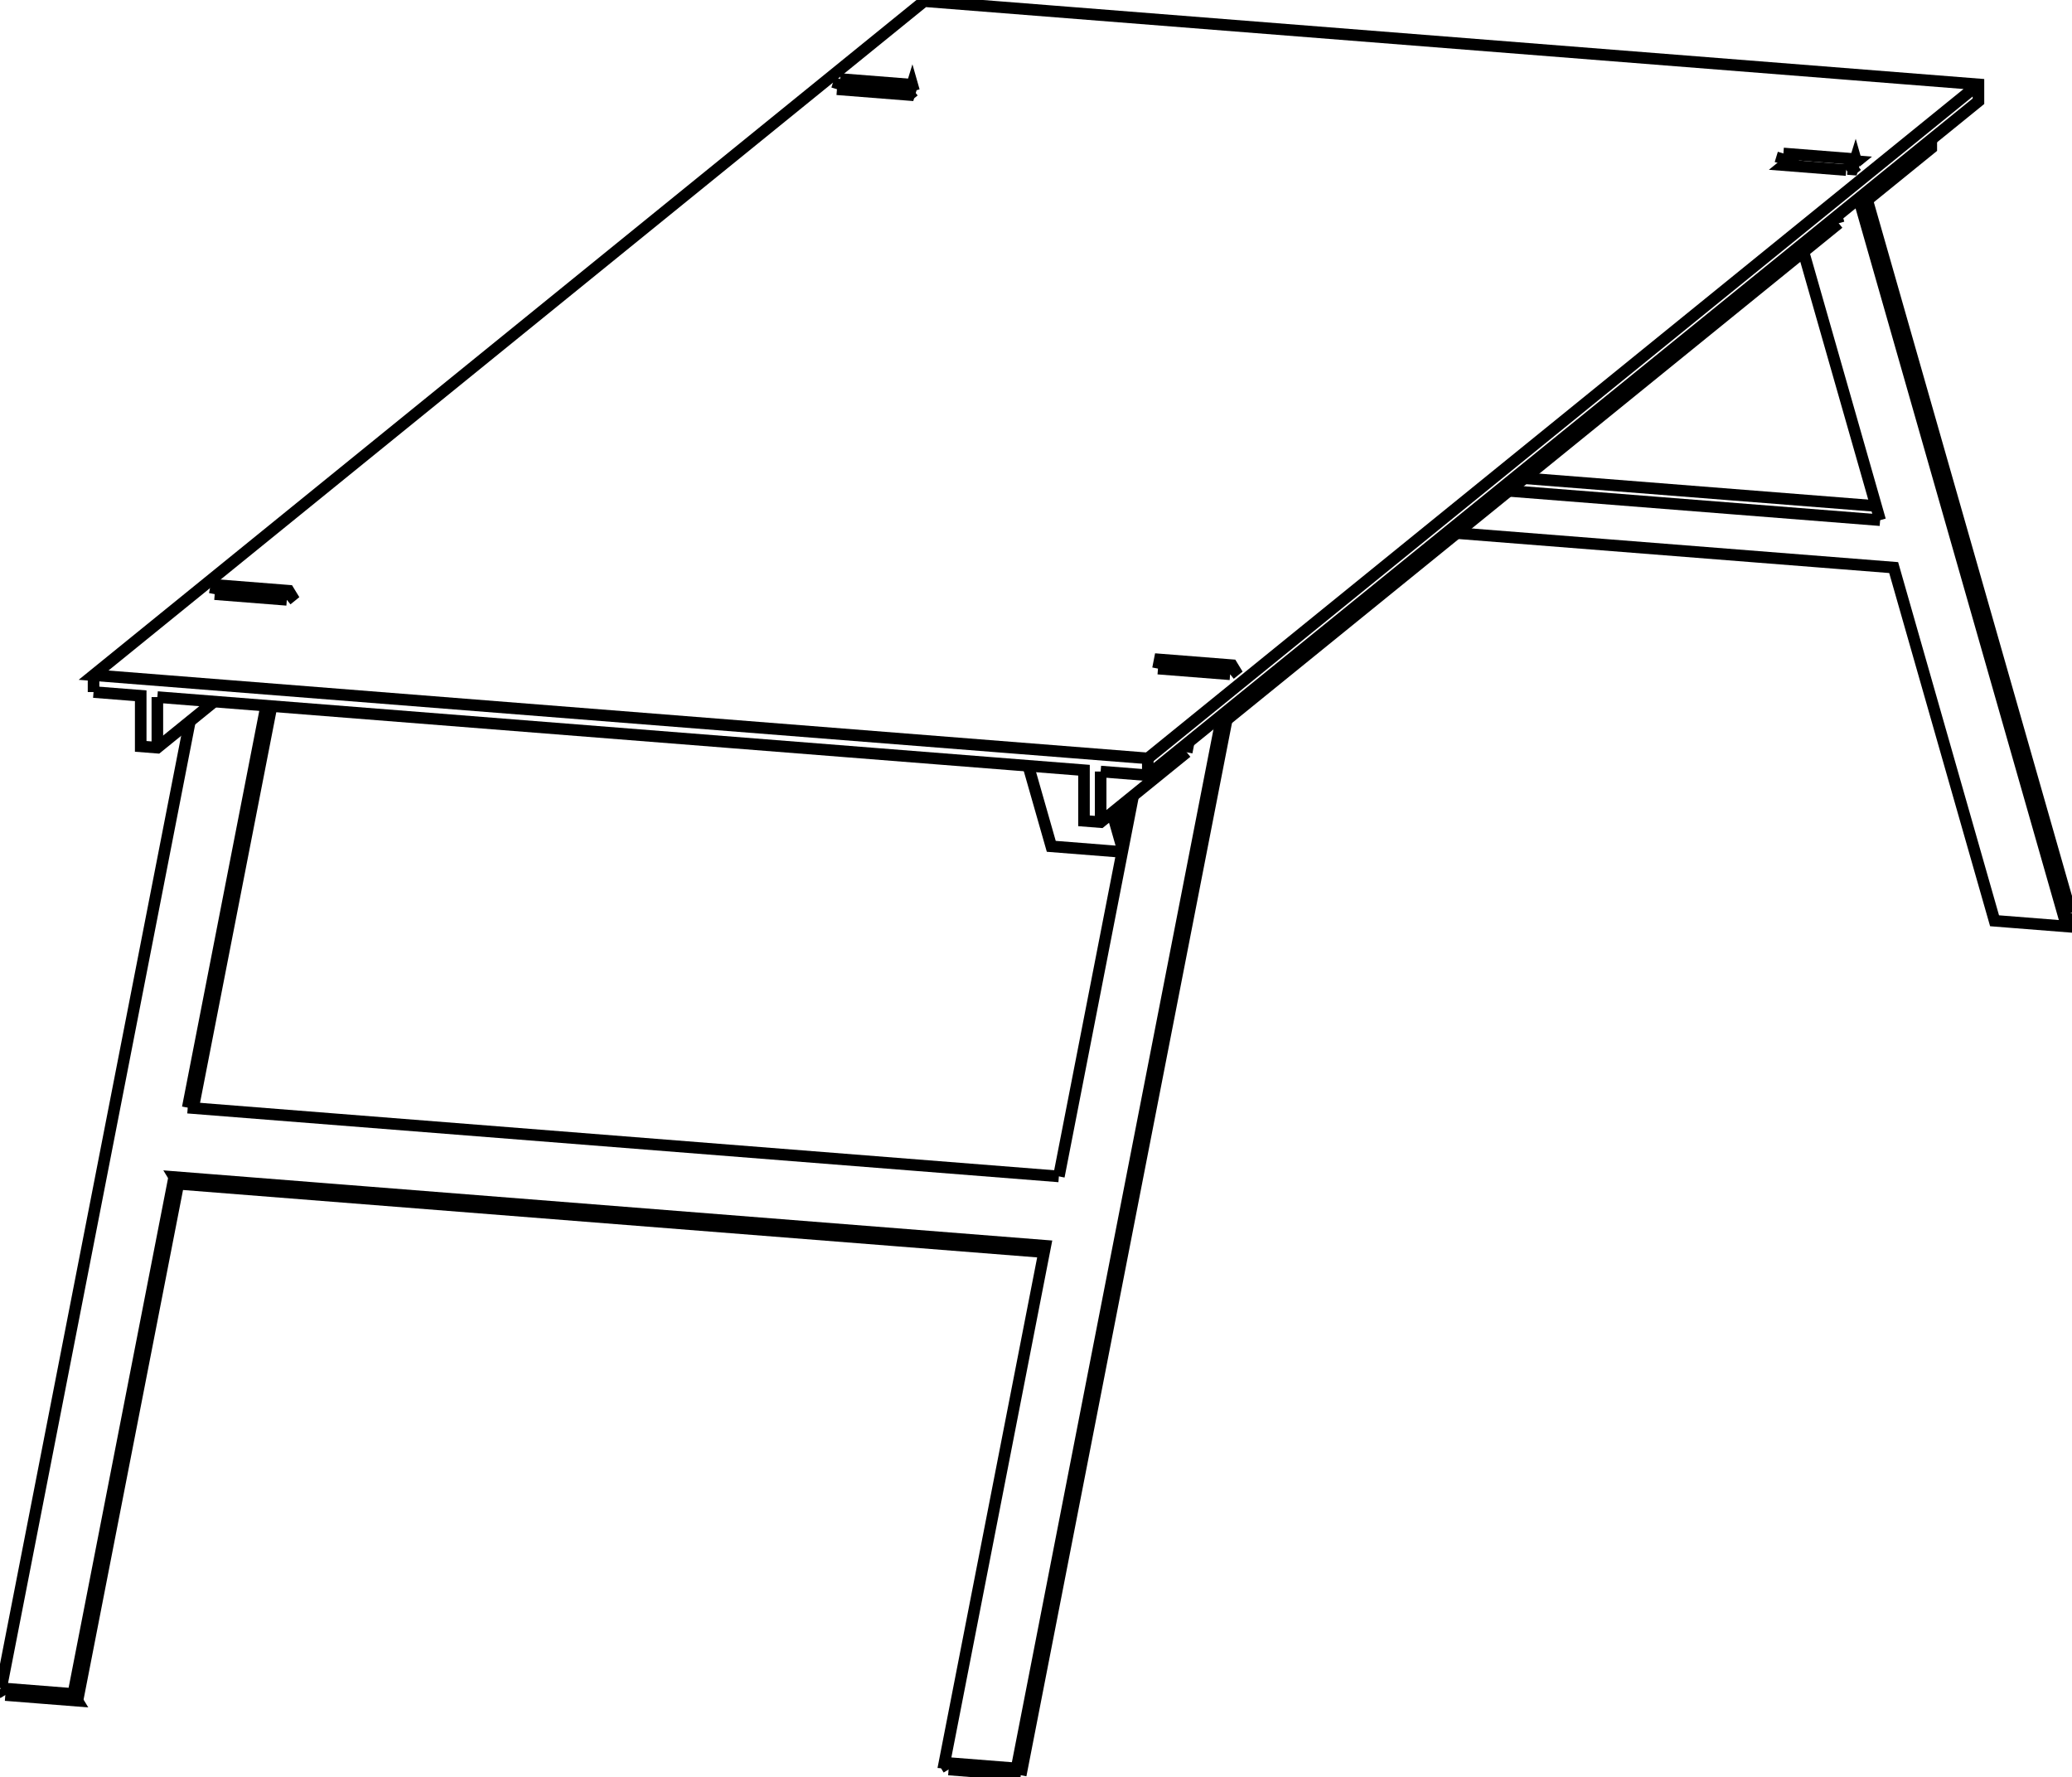
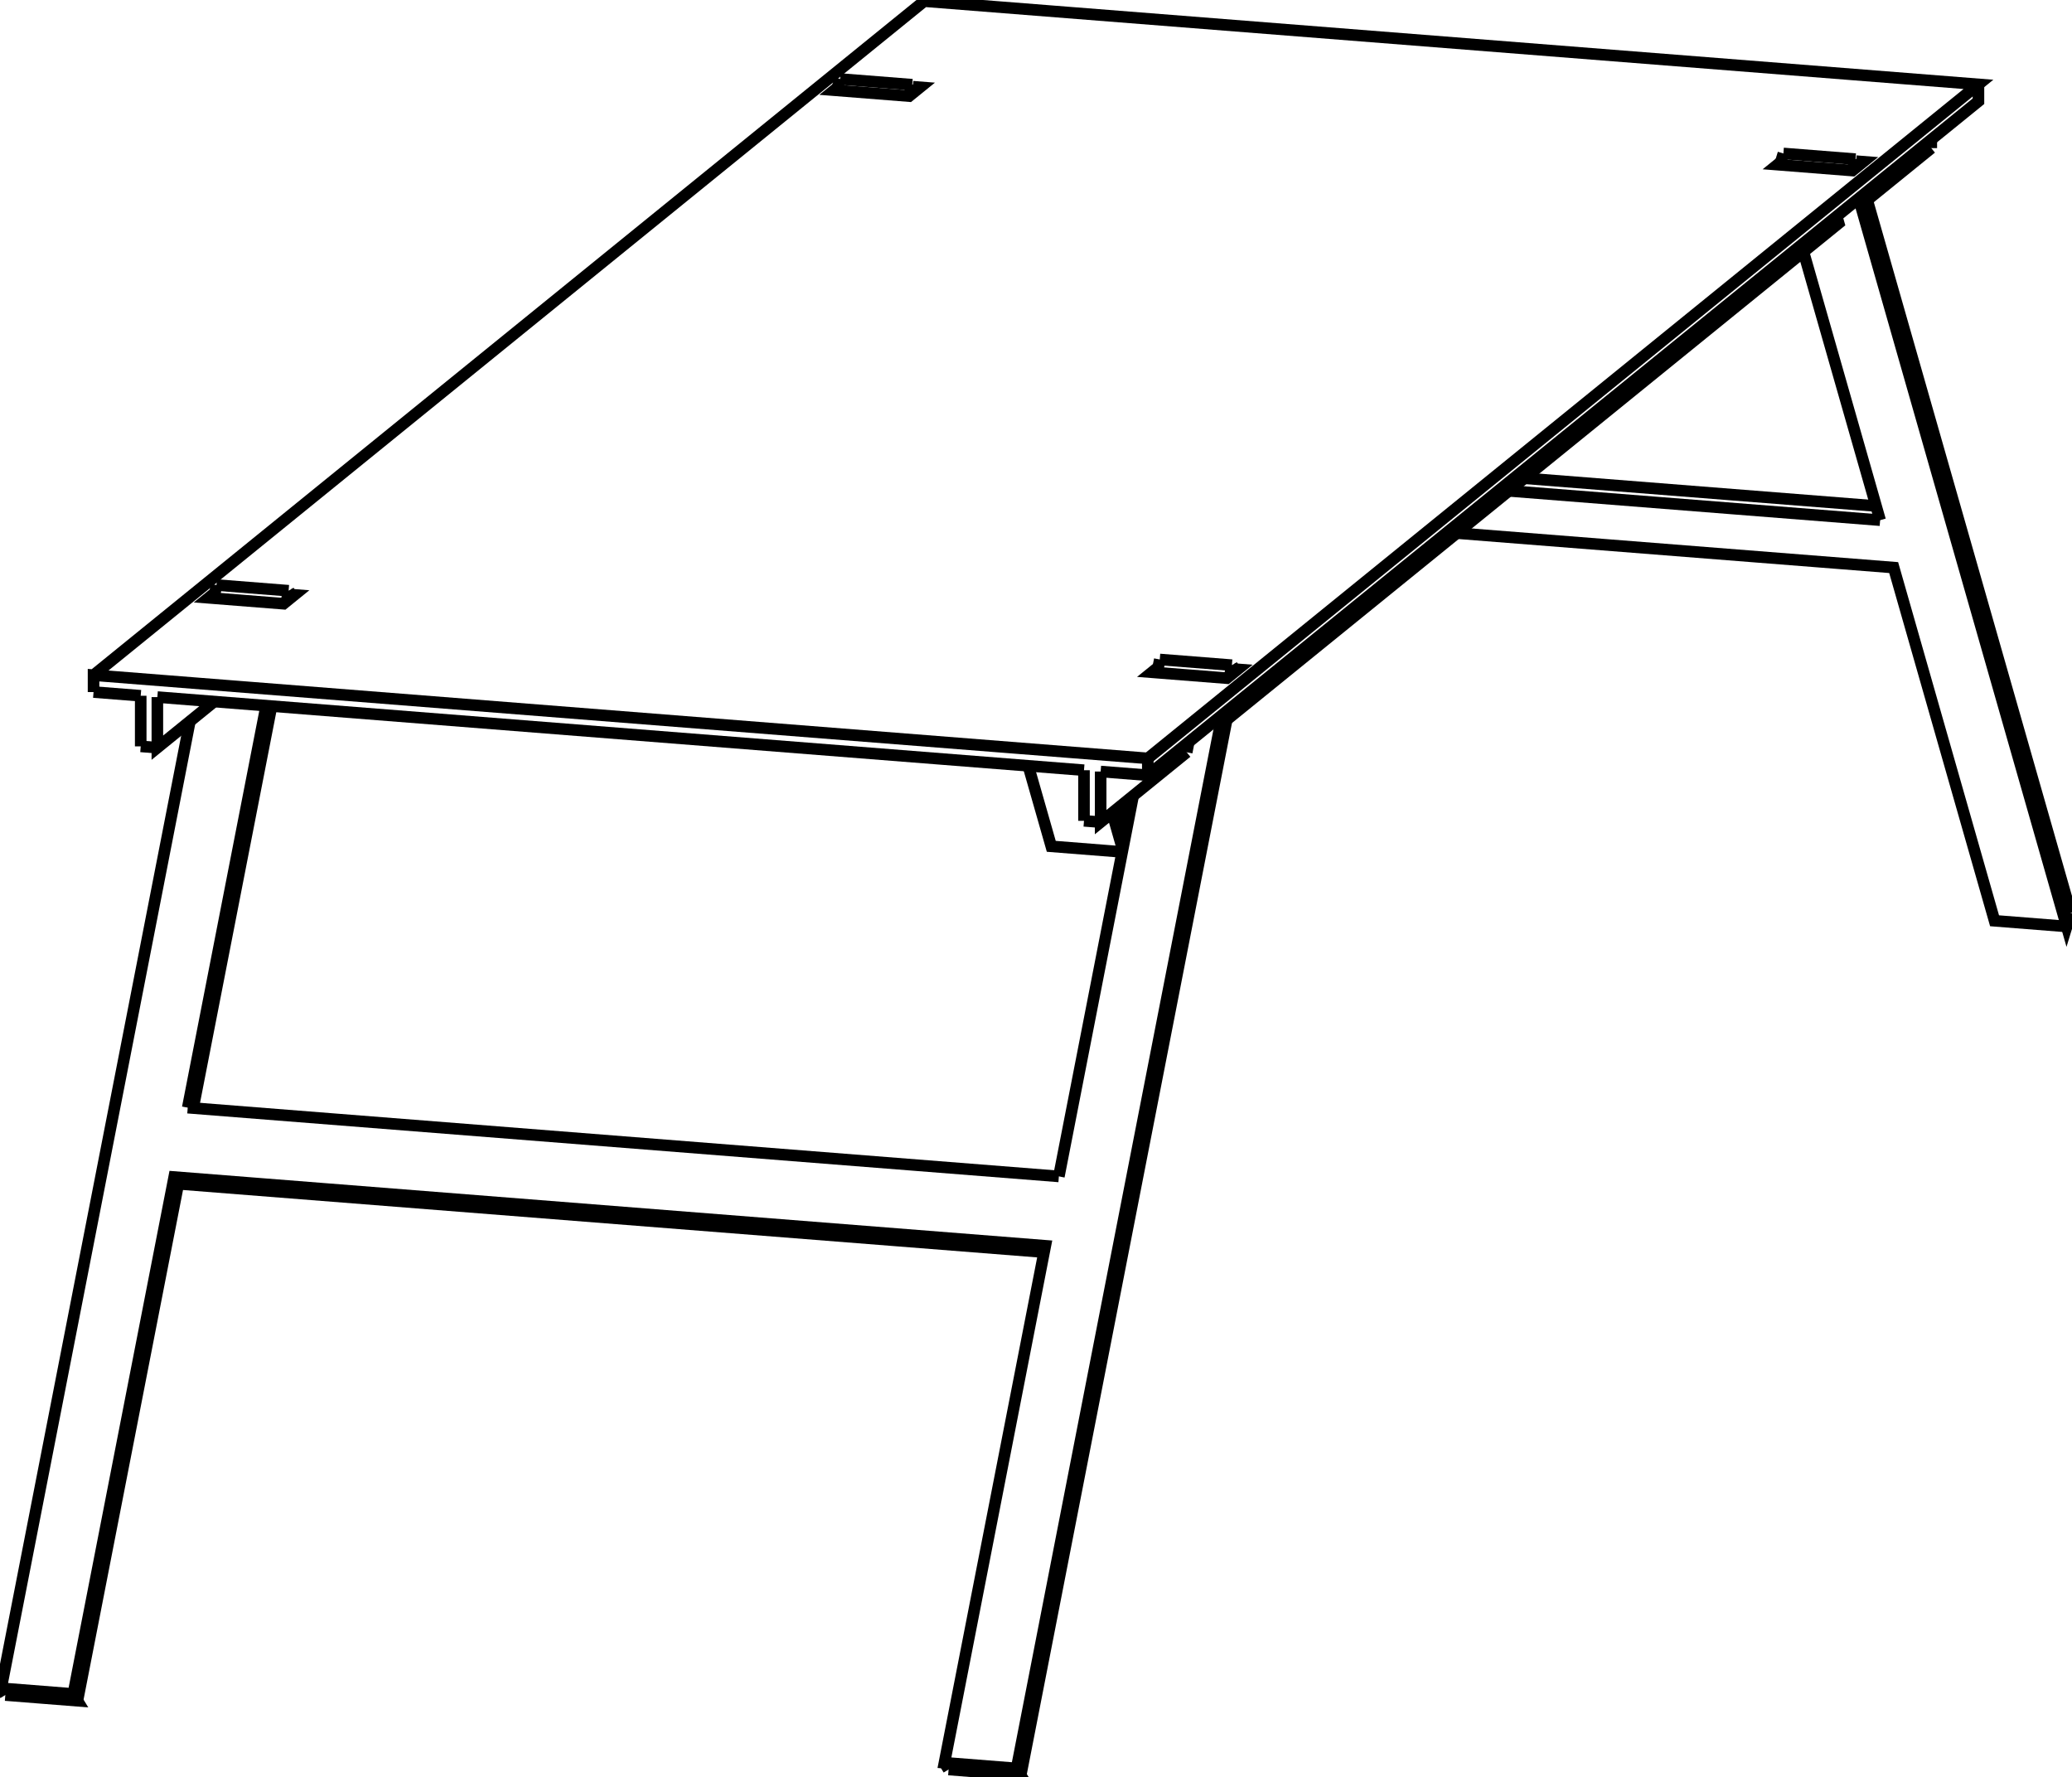
<svg xmlns="http://www.w3.org/2000/svg" version="1.1" viewBox="-891.211 -723.81 1782.421 1528.049" fill="none" stroke="black" stroke-width="0.6%" vector-effect="non-scaling-stroke">
-   <path d="M 707.737 -553.148 L 886.644 73.151 L 824.592 68.254 L 737.802 -235.572 L 362.031 -265.229" />
+   <path d="M -810.737 -128.505 L -810.737 -143.017 L 96.18 -71.441 L 810.737 -651.234 L -96.18 -722.81 L -810.737 -143.017" />
+   <path d="M 96.18 -56.929 L 96.18 -71.441" />
+   <path d="M 55.608 -60.131 L 96.18 -56.929 L 810.737 -636.723 L 810.737 -651.234" />
+   <path d="M 55.608 -60.131 L 55.608 -16.596 L 129.662 -76.684" />
+   <path d="M 41.288 -17.726 L 55.608 -16.596" />
+   <path d="M 41.288 -61.261 L 41.288 -17.726" />
+   <path d="M -755.845 -124.173 L 41.288 -61.261" />
+   <path d="M -755.845 -124.173 L -755.845 -80.638 L -706.946 -120.314" />
+   <path d="M -770.164 -81.768 L -755.845 -80.638" />
+   <path d="M -770.164 -125.303 L -770.164 -81.768" />
+   <path d="M -810.737 -128.505 L -770.164 -125.303" />
+   <path d="M -706.268 -213.972 L -711.71 -209.556 L -647.271 -204.47 L -637.893 -212.08 L -640.893 -212.317" />
+   <path d="M 105.184 -149.93 L 99.742 -145.514 L 164.181 -140.429 L 173.559 -148.038 L 170.559 -148.275" />
+   <path d="M -170.782 -648.466 L -173.559 -646.213 L -109.121 -641.127 L -99.742 -648.737 L -105.979 -649.229" />
+   <path d="M 640.67 -584.425 L 637.893 -582.171 L 702.331 -577.086 L 711.71 -584.695 L 705.473 -585.188" />
+   <path d="M 770.164 -596.389 L 770.164 -603.802" />
+   <path d="M 131.381 -85.491 L 129.662 -76.684" />
+   <path d="M 164.048 -104.585 L 690.518 -531.764 L 688.798 -537.781" />
+   <path d="M 715.048 -551.668 L 770.164 -596.389" />
+   <path d="M -704.984 -220.551 L -707.199 -209.2" />
+   <path d="M -727.86 -103.344 L -890.211 728.46 L -828.158 733.358 L -741.368 288.688 L 8.032 347.832 L -78.759 792.502 L -16.706 797.399 L 160.175 -108.855" />
+   <path d="M -642.932 -215.654 L -704.984 -220.551" />
+   <path d="M -729.722 229.016 L -662.229 -116.785" />
+   <path d="M -644.708 -206.55 L -642.932 -215.654" />
+   <path d="M 19.678 288.16 L -729.722 229.016" />
+   <path d="M 106.468 -156.509 L 104.253 -145.158" />
+   <path d="M 83.592 -39.303 L 19.678 288.16" />
+   <path d="M 168.521 -151.612 L 106.468 -156.509" />
+   <path d="M 166.744 -142.508 L 168.521 -151.612" />
+   <path d="M -886.644 734.3 L -824.592 739.197 L -828.158 733.358" />
+   <path d="M -725.087 229.382 L -657.594 -116.419" />
+   <path d="M -824.592 739.197 L -737.802 294.527 L -741.368 288.688" />
+   <path d="M -737.802 294.527 L 6.963 353.306" />
+   <path d="M -75.192 798.341 L -13.14 803.239 L -16.706 797.399" />
+   <path d="M -13.14 803.239 L 165.767 -113.392" />
+   <path d="M 707.737 -553.148 L 886.644 73.151 L 890.211 61.524" />
+   <path d="M 886.644 73.151 L 824.592 68.254 L 737.802 -235.572 L 362.031 -265.229" />
  <path d="M 726.155 -276.344 L 660.216 -507.177" />
  <path d="M 406.792 -301.548 L 726.155 -276.344" />
  <path d="M 65.545 -24.66 L 74.569 6.928" />
  <path d="M 74.159 9.028 L 13.14 4.213 L -6.644 -65.044" />
-   <path d="M 690.518 -531.764 L 688.798 -537.781" />
-   <path d="M 696.962 -577.509 L 698.112 -578.443 L 702.288 -578.113 L 704.984 -586.9 L 706.514 -581.542" />
-   <path d="M 96.18 -56.929 L 810.737 -636.723 L 810.737 -651.234 L -96.18 -722.81 L -810.737 -143.017 L 96.18 -71.441 L 810.737 -651.234" />
-   <path d="M 55.608 -60.131 L 96.18 -56.929 L 96.18 -71.441" />
-   <path d="M 640.236 -583.01 L 644.413 -582.681 L 643.263 -581.747 L 696.962 -577.509" />
-   <path d="M 644.413 -582.681 L 644.106 -581.681" />
+   <path d="M 704.984 -586.9 L 706.761 -580.679" />
+   <path d="M 713.329 -557.686 L 890.211 61.524" />
  <path d="M 642.932 -591.797 L 704.984 -586.9" />
-   <path d="M 640.236 -583.01 L 642.932 -591.797" />
-   <path d="M 886.644 73.151 L 890.211 61.524" />
-   <path d="M 713.329 -557.686 L 890.211 61.524" />
-   <path d="M -755.845 -124.173 L 41.288 -61.261 L 41.288 -17.726 L 55.608 -16.596 L 129.662 -76.684" />
  <path d="M 420.168 -312.402 L 722.675 -288.527" />
+   <path d="M -106.468 -650.942 L -104.691 -644.721" />
  <path d="M 71.137 -29.197 L 77.365 -7.397" />
-   <path d="M -810.737 -128.505 L -770.164 -125.303 L -770.164 -81.768 L -755.845 -80.638 L -706.946 -120.314" />
-   <path d="M -755.845 -124.173 L -755.845 -80.638" />
-   <path d="M 55.608 -60.131 L 55.608 -16.596" />
-   <path d="M 131.381 -85.491 L 129.662 -76.684" />
-   <path d="M 164.048 -104.585 L 690.518 -531.764" />
-   <path d="M 715.048 -551.668 L 770.164 -596.389 L 770.164 -603.802" />
-   <path d="M -644.462 -207.812 L -706.514 -212.709" />
-   <path d="M -644.462 -207.812 L -640.236 -211.241 L -642.932 -215.654 L -704.984 -220.551 L -706.514 -212.709" />
-   <path d="M 166.99 -143.77 L 104.938 -148.668" />
-   <path d="M 166.99 -143.77 L 171.216 -147.199 L 168.521 -151.612 L 106.468 -156.509 L 104.938 -148.668" />
-   <path d="M -109.164 -642.155 L -104.938 -645.584" />
-   <path d="M -171.216 -647.052 L -109.164 -642.155 L -106.468 -650.942 L -104.938 -645.584" />
-   <path d="M 702.288 -578.113 L 706.514 -581.542" />
-   <path d="M 705.652 -584.561 L 706.34 -585.119 L 705.473 -585.188" />
-   <path d="M -810.737 -128.505 L -810.737 -143.017" />
-   <path d="M -13.14 803.239 L 165.767 -113.392" />
-   <path d="M -16.706 797.399 L 160.175 -108.855" />
-   <path d="M -13.14 803.239 L -16.706 797.399" />
-   <path d="M -725.087 229.382 L -657.594 -116.419" />
-   <path d="M -75.192 798.341 L -13.14 803.239" />
-   <path d="M -737.802 294.527 L 6.963 353.306" />
-   <path d="M -824.592 739.197 L -737.802 294.527 L -741.368 288.688 L 8.032 347.832 L -78.759 792.502 L -16.706 797.399" />
-   <path d="M -886.644 734.3 L -824.592 739.197 L -828.158 733.358 L -741.368 288.688" />
-   <path d="M -729.722 229.016 L -662.229 -116.785" />
-   <path d="M 19.678 288.16 L -729.722 229.016" />
-   <path d="M 83.592 -39.303 L 19.678 288.16" />
-   <path d="M -890.211 728.46 L -828.158 733.358" />
-   <path d="M -727.86 -103.344 L -890.211 728.46" />
+   <path d="M -168.521 -655.839 L -106.468 -650.942" />
  <path d="M -886.644 734.3 L -890.211 728.46" />
-   <path d="M -644.462 -207.812 L -642.932 -215.654" />
-   <path d="M 166.99 -143.77 L 168.521 -151.612" />
-   <path d="M -168.521 -655.839 L -106.468 -650.942" />
-   <path d="M -171.216 -647.052 L -168.521 -655.839" />
+   <path d="M -639.802 -210.531 L -642.932 -215.654" />
  <path d="M -75.192 798.341 L -78.759 792.502" />
+   <path d="M 171.65 -146.489 L 168.521 -151.612" />
+   <path d="M 701.982 -577.113 L 704.984 -586.9" />
+   <path d="M 639.929 -582.01 L 642.932 -591.797" />
+   <path d="M -109.47 -641.155 L -106.468 -650.942" />
+   <path d="M -171.523 -646.052 L -168.521 -655.839" />
</svg>
